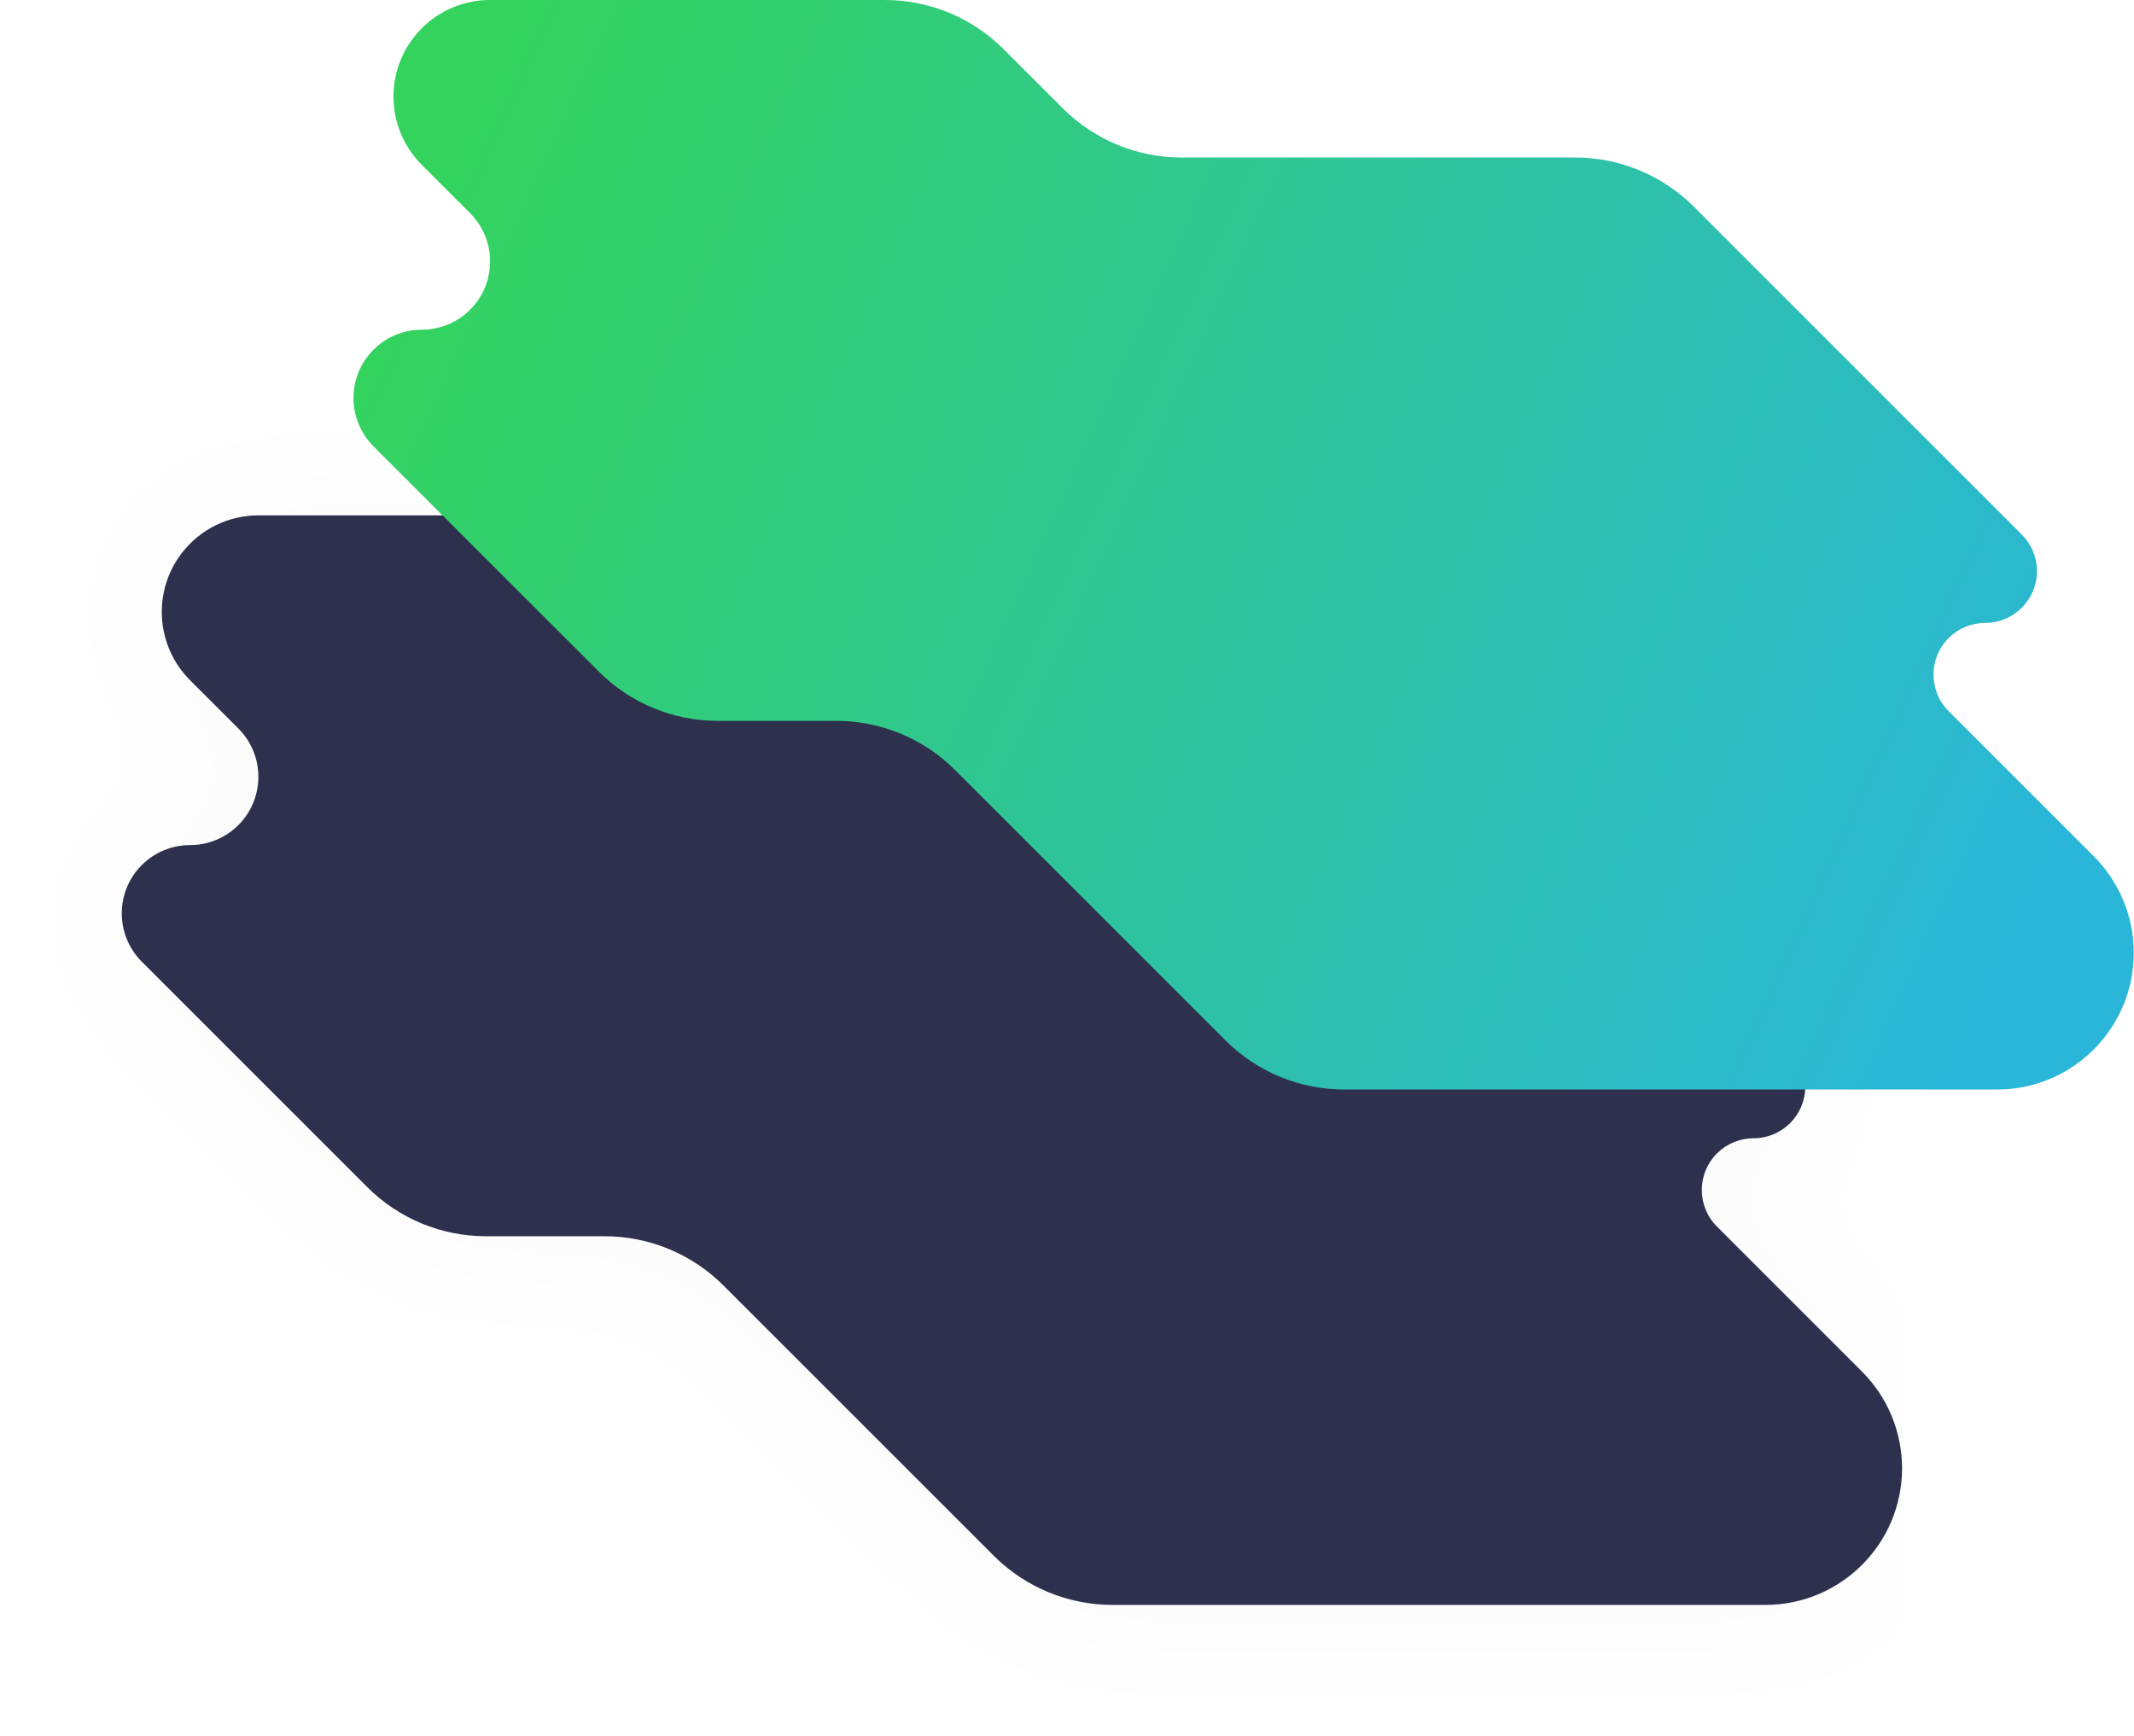
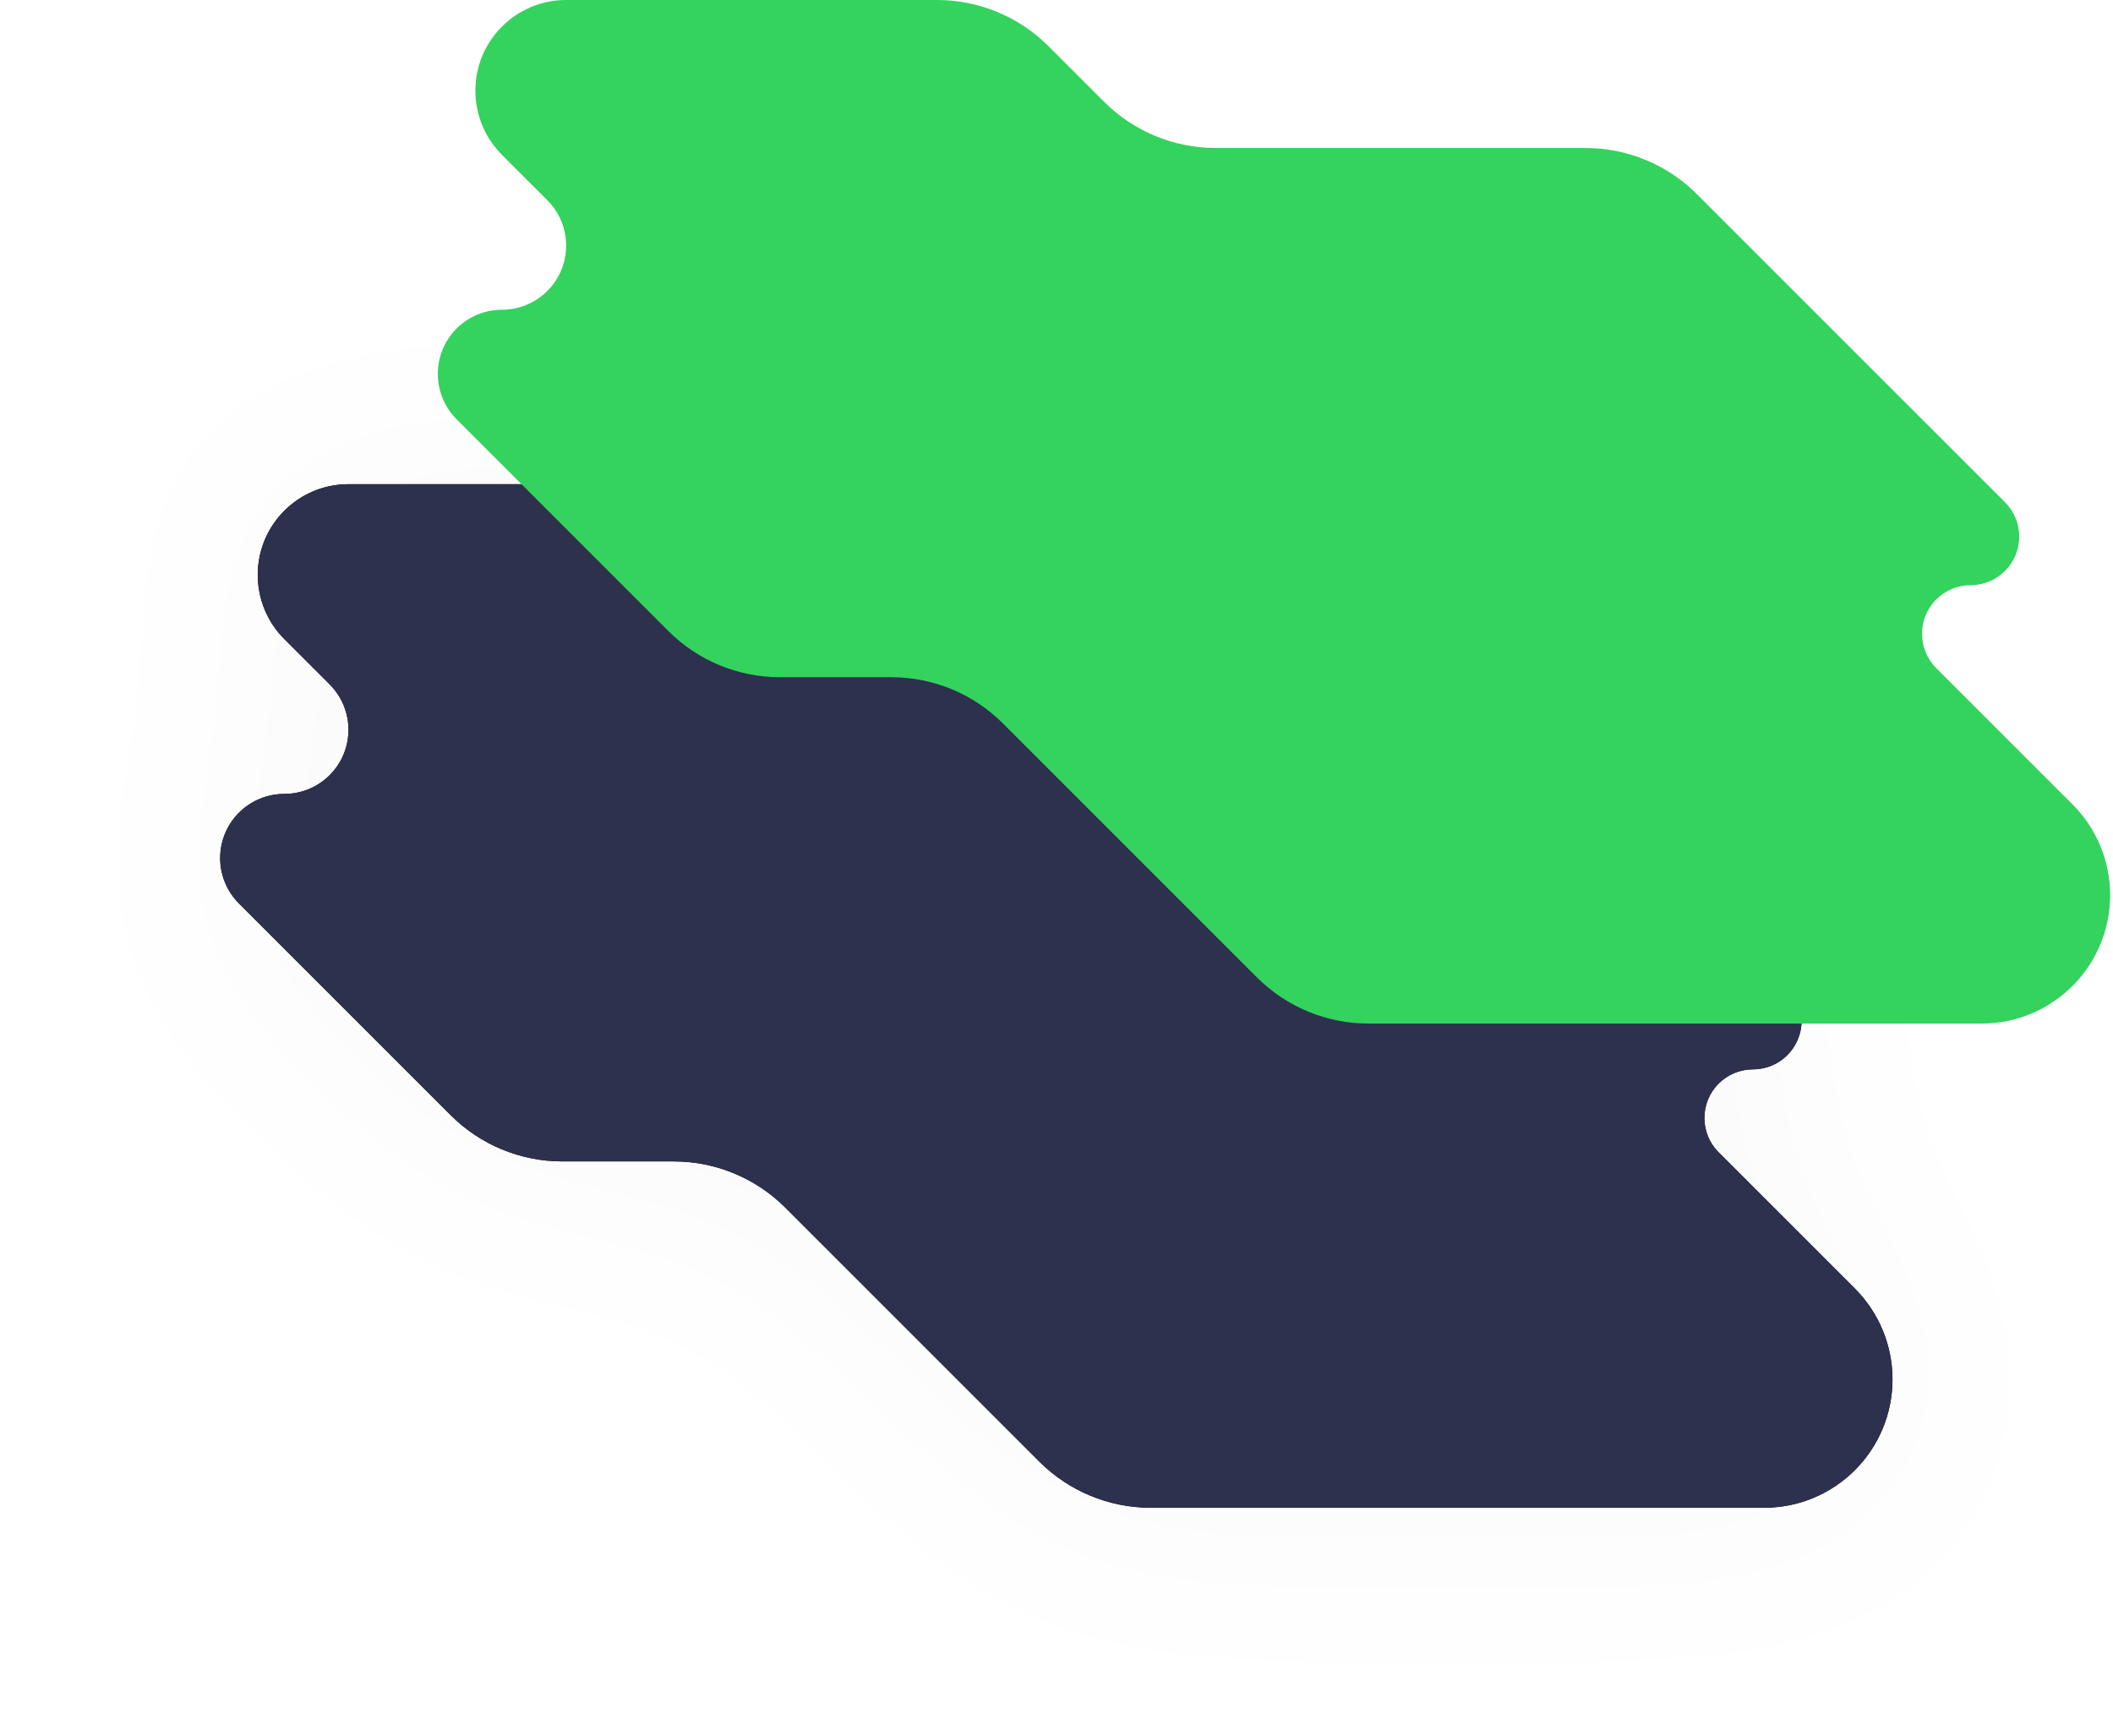
- <svg xmlns="http://www.w3.org/2000/svg" xmlns:xlink="http://www.w3.org/1999/xlink" width="1271" height="1034">
+ <svg xmlns="http://www.w3.org/2000/svg" width="739" height="607" viewBox="0 0 739 607" fill="none">
+   <g filter="url(#filter0_d_27_11)">
+     <path d="M83.572 315.981L157.645 390.046C167.989 400.39 182.019 406.201 196.647 406.2H235.642C250.271 406.201 264.3 412.012 274.645 422.355L363.475 511.179C373.819 521.522 387.848 527.333 402.477 527.334H616.97C641.772 527.334 661.879 507.228 661.879 482.426C661.878 476.528 660.717 470.688 658.46 465.239C656.203 459.791 652.894 454.84 648.724 450.67L601.07 403.019C594.432 396.382 594.432 385.621 601.069 378.983C602.647 377.405 604.52 376.153 606.583 375.299C608.645 374.445 610.855 374.005 613.087 374.005C622.474 374.005 630.083 366.396 630.083 357.009C630.083 352.501 628.292 348.178 625.105 344.991L517.357 237.251C507.013 226.907 492.983 221.096 478.354 221.096H349.035C334.406 221.096 320.376 215.285 310.032 204.941L290.586 185.497C280.242 175.153 266.212 169.343 251.584 169.343H121.873C104.349 169.343 90.143 183.549 90.143 201.072C90.143 205.24 90.964 209.366 92.559 213.215C94.153 217.065 96.491 220.563 99.438 223.51L115.302 239.374C124.065 248.135 124.066 262.343 115.304 271.105C113.22 273.188 110.747 274.841 108.025 275.969C105.302 277.097 102.384 277.677 99.438 277.677C87.046 277.677 77 287.722 77 300.114C77 303.061 77.58 305.979 78.708 308.701C79.836 311.423 81.489 313.897 83.572 315.981V315.981Z" fill="black" />
+   </g>
+   <path d="M83.572 315.981L157.645 390.046C167.989 400.39 182.019 406.201 196.647 406.2H235.642C250.271 406.201 264.3 412.012 274.645 422.355L363.475 511.179C373.819 521.522 387.848 527.333 402.477 527.334H616.97C641.772 527.334 661.879 507.228 661.879 482.426C661.878 476.528 660.717 470.688 658.46 465.239C656.203 459.791 652.894 454.84 648.724 450.67L601.07 403.019C594.432 396.382 594.432 385.621 601.069 378.983C602.647 377.405 604.52 376.153 606.583 375.299C608.645 374.445 610.855 374.005 613.087 374.005C622.474 374.005 630.083 366.396 630.083 357.009C630.083 352.501 628.292 348.178 625.105 344.991L517.357 237.251C507.013 226.907 492.983 221.096 478.354 221.096H349.035C334.406 221.096 320.376 215.285 310.032 204.941L290.586 185.497C280.242 175.153 266.212 169.343 251.584 169.343H121.873C104.349 169.343 90.143 183.549 90.143 201.072C90.143 205.24 90.964 209.366 92.559 213.215C94.153 217.065 96.491 220.563 99.438 223.51L115.302 239.374C124.065 248.135 124.066 262.343 115.304 271.105C113.22 273.188 110.747 274.841 108.025 275.969C105.302 277.097 102.384 277.677 99.438 277.677C87.046 277.677 77 287.722 77 300.114C77 303.061 77.58 305.979 78.708 308.701C79.836 311.423 81.489 313.897 83.572 315.981V315.981Z" fill="#2D314D" />
+   <path fill-rule="evenodd" clip-rule="evenodd" d="M159.694 146.639L233.766 220.704C244.111 231.047 258.14 236.858 272.769 236.858H311.764C326.392 236.858 340.422 242.669 350.766 253.013L439.597 341.836C449.941 352.18 463.97 357.991 478.598 357.991H693.091C717.894 357.991 738 337.885 738 313.083C738 307.185 736.838 301.345 734.581 295.897C732.324 290.448 729.016 285.497 724.845 281.327L677.191 233.676C670.554 227.039 670.553 216.279 677.19 209.641C678.768 208.062 680.642 206.81 682.704 205.956C684.766 205.102 686.976 204.662 689.208 204.662C698.595 204.662 706.205 197.053 706.205 187.666C706.205 183.159 704.414 178.835 701.226 175.648L593.479 67.908C583.134 57.564 569.105 51.753 554.476 51.753H425.156C410.528 51.753 396.498 45.942 386.154 35.598L366.708 16.154C356.363 5.811 342.334 5.20894e-05 327.706 0H197.995C180.471 0 166.265 14.206 166.265 31.73C166.265 35.897 167.086 40.023 168.68 43.873C170.275 47.723 172.613 51.221 175.559 54.167L191.424 70.031C200.187 78.793 200.187 93 191.426 101.762C189.342 103.846 186.868 105.499 184.146 106.627C181.424 107.754 178.506 108.335 175.559 108.335C163.167 108.335 153.122 118.38 153.122 130.772C153.122 133.718 153.702 136.636 154.83 139.359C155.957 142.081 157.61 144.555 159.694 146.638V146.639Z" fill="url(#paint0_linear_27_11)" />
  <defs>
-     <linearGradient id="c" x1="0%" x2="99.58%" y1="36.147%" y2="63.736%">
-       <stop offset="0%" stop-color="#33D35E" />
-       <stop offset="100%" stop-color="#2AB6D9" />
+     <filter id="filter0_d_27_11" x="0" y="94.343" width="738.878" height="511.991" filterUnits="userSpaceOnUse" color-interpolation-filters="sRGB">
+       <feFlood flood-opacity="0" result="BackgroundImageFix" />
+       <feColorMatrix in="SourceAlpha" type="matrix" values="0 0 0 0 0 0 0 0 0 0 0 0 0 0 0 0 0 0 127 0" result="hardAlpha" />
+       <feOffset dy="2" />
+       <feGaussianBlur stdDeviation="38.5" />
+       <feColorMatrix type="matrix" values="0 0 0 0 0 0 0 0 0 0 0 0 0 0 0 0 0 0 0.024 0" />
+       <feBlend mode="normal" in2="BackgroundImageFix" result="effect1_dropShadow_27_11" />
+       <feBlend mode="normal" in="SourceGraphic" in2="effect1_dropShadow_27_11" result="shape" />
+     </filter>
+     <linearGradient id="paint0_linear_27_11" x1="153.122" y1="12940.3" x2="52201.8" y2="36499.9" gradientUnits="userSpaceOnUse">
+       <stop stop-color="#33D35E" />
+       <stop offset="1" stop-color="#2AB6D9" />
    </linearGradient>
-     <filter id="a" width="104.9%" height="135.9%" x="-4.8%" y="-17.6%" filterUnits="objectBoundingBox">
-       <feOffset dy="2" in="SourceAlpha" result="shadowOffsetOuter1" />
-       <feGaussianBlur in="shadowOffsetOuter1" result="shadowBlurOuter1" stdDeviation="38.5" />
-       <feColorMatrix in="shadowBlurOuter1" values="0 0 0 0 0 0 0 0 0 0 0 0 0 0 0 0 0 0 0.024 0" />
-     </filter>
-     <path id="b" d="M69.445 572.84L203.73 707.112a100 100 0 0070.708 29.286h70.693a100 100 0 0170.708 29.287l161.04 161.027A100 100 0 00647.584 956h388.853c44.964 0 81.415-36.45 81.415-81.414a81.414 81.414 0 00-23.848-57.57l-86.392-86.386c-12.033-12.032-12.034-31.54-.002-43.574a30.812 30.812 0 0121.788-9.025c17.017 0 30.812-13.795 30.812-30.812 0-8.172-3.246-16.01-9.025-21.788L855.85 430.11a100 100 0 00-70.708-29.287H550.7a100 100 0 01-70.708-29.287l-35.253-35.25A100 100 0 00374.032 307H138.88c-31.769 0-57.523 25.754-57.523 57.523a57.523 57.523 0 0016.85 40.676l28.761 28.76c15.886 15.884 15.887 41.64.003 57.525a40.676 40.676 0 01-28.764 11.915c-22.465 0-40.677 18.211-40.677 40.676a40.676 40.676 0 0011.915 28.764z" />
  </defs>
-   <g fill="none" fill-rule="evenodd" transform="translate(15)">
-     <use fill="#000" filter="url(#a)" xlink:href="#b" />
-     <use fill="#2D314D" xlink:href="#b" />
-     <path fill="url(#c)" d="M207.445 265.84L341.73 400.112a100 100 0 0070.708 29.286h70.693a100 100 0 0170.708 29.287l161.04 161.027A100 100 0 00785.584 649h388.853c44.964 0 81.415-36.45 81.415-81.414a81.414 81.414 0 00-23.848-57.57l-86.392-86.386c-12.033-12.032-12.034-31.54-.002-43.574a30.812 30.812 0 0121.788-9.025c17.017 0 30.812-13.795 30.812-30.812 0-8.172-3.246-16.01-9.025-21.788L993.85 123.11a100 100 0 00-70.708-29.287H688.7a100 100 0 01-70.708-29.287l-35.253-35.25A100 100 0 00512.032 0H276.88c-31.769 0-57.523 25.754-57.523 57.523a57.523 57.523 0 0016.85 40.676l28.761 28.76c15.886 15.884 15.887 41.64.003 57.525a40.676 40.676 0 01-28.764 11.915c-22.465 0-40.677 18.211-40.677 40.676a40.676 40.676 0 0011.915 28.764z" />
-   </g>
</svg>
